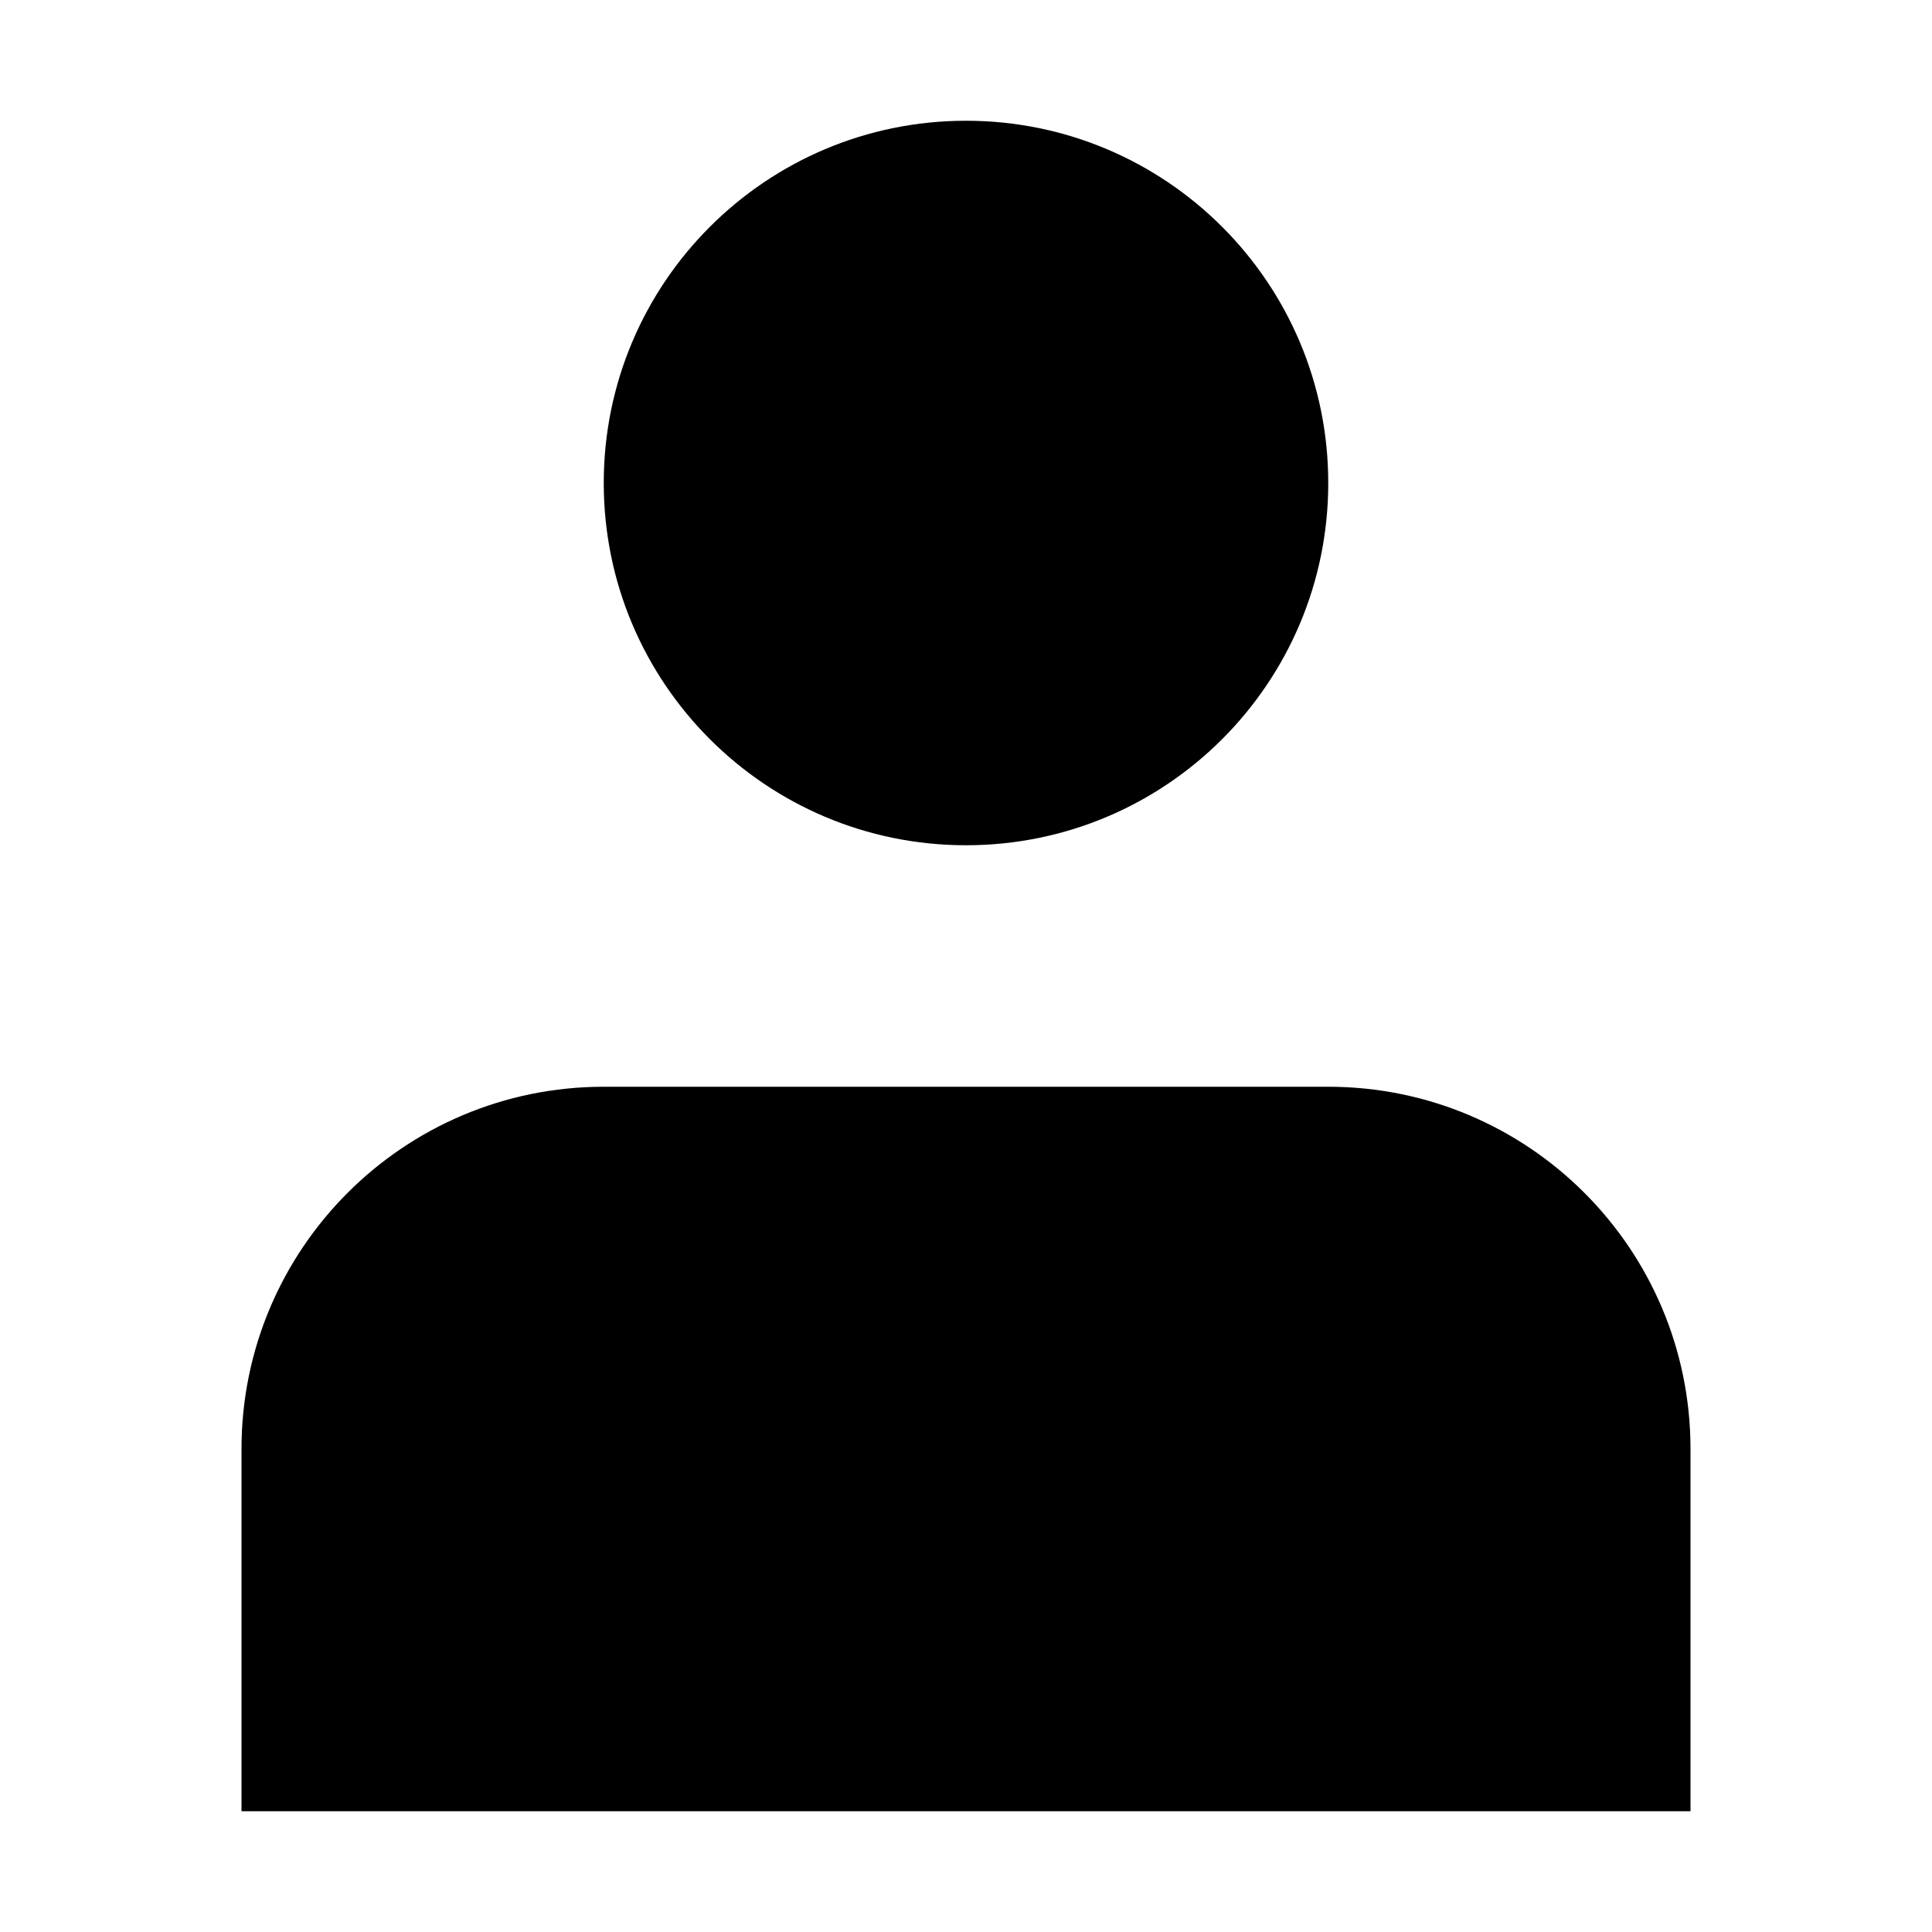
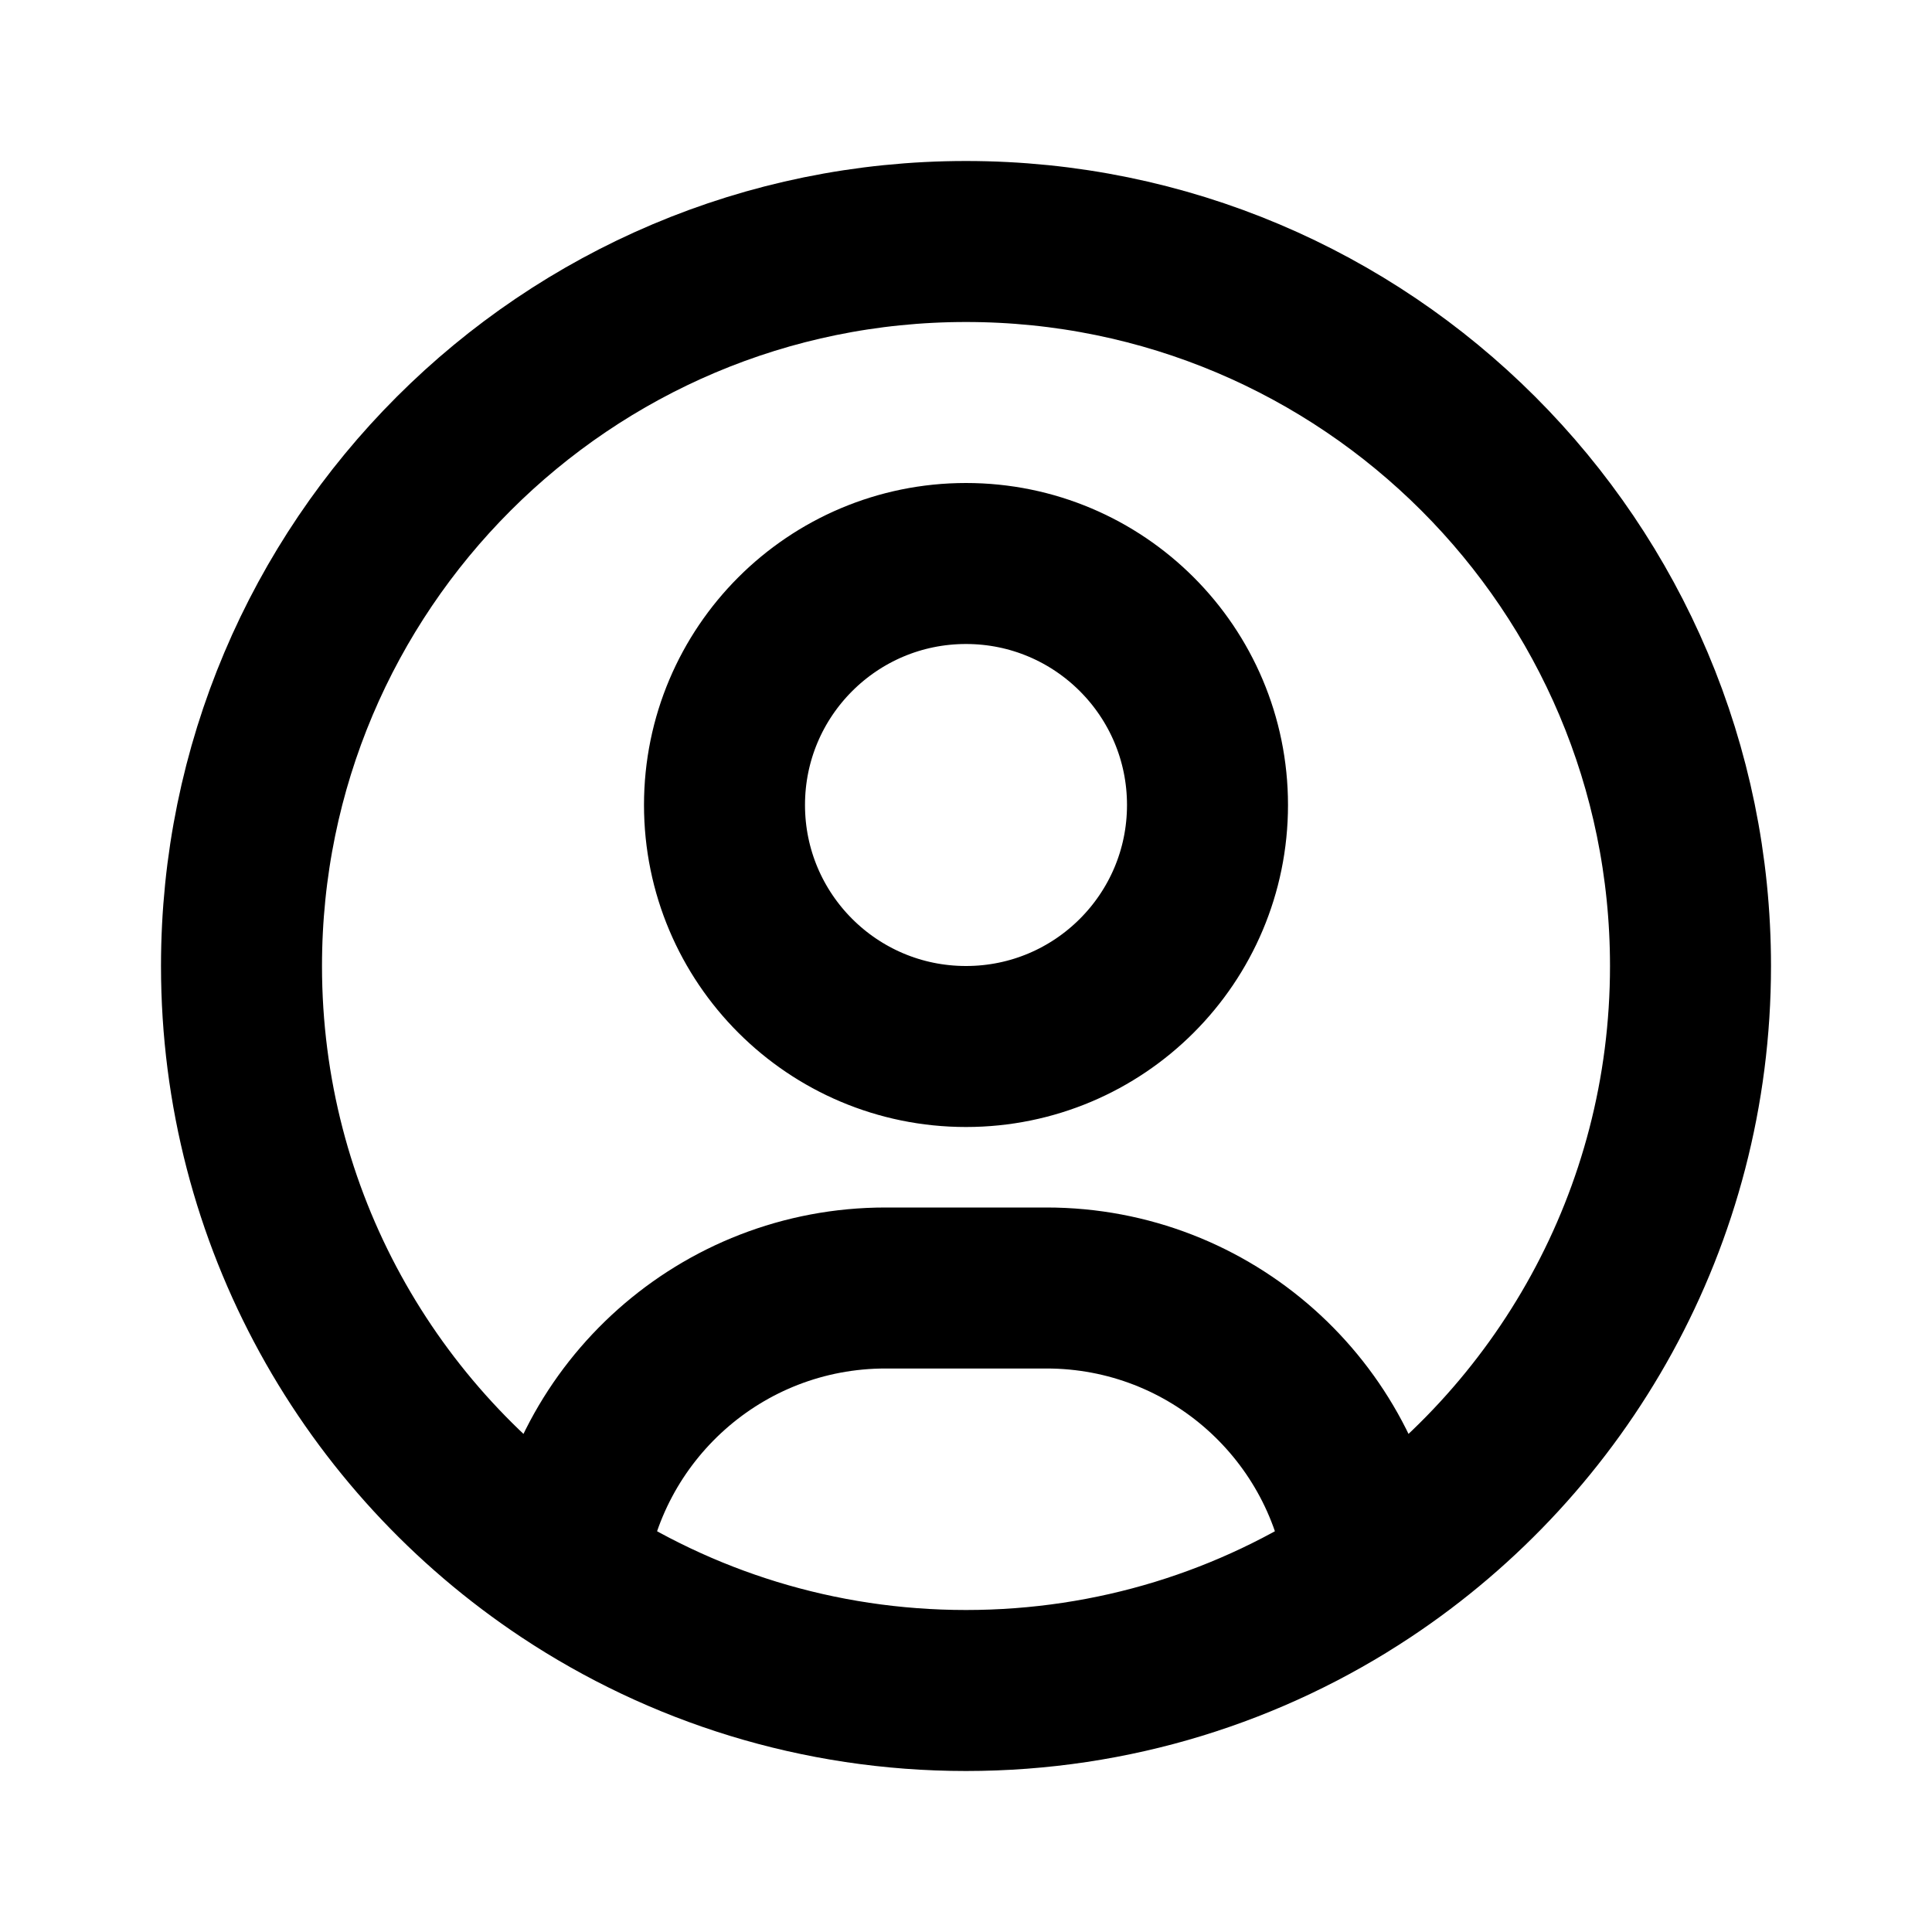
- <svg xmlns="http://www.w3.org/2000/svg" width="800px" height="800px" viewBox="0 0 16 16" fill="none">
-   <path d="M8 7C9.657 7 11 5.657 11 4C11 2.343 9.657 1 8 1C6.343 1 5 2.343 5 4C5 5.657 6.343 7 8 7Z" fill="#000000" />
-   <path d="M14 12C14 10.343 12.657 9 11 9H5C3.343 9 2 10.343 2 12V15H14V12Z" fill="#000000" />
+ <svg xmlns="http://www.w3.org/2000/svg" width="800px" height="800px" viewBox="0 0 24 24" fill="none">
+   <path d="M16.97 19.505C16.726 17.529 15.041 16 13 16H11C8.959 16 7.274 17.529 7.03 19.505M16.97 19.505C19.399 17.893 21 15.133 21 12C21 7.029 16.971 3 12 3C7.029 3 3 7.029 3 12C3 15.133 4.601 17.893 7.03 19.505M16.97 19.505C15.546 20.45 13.837 21 12 21C10.163 21 8.454 20.45 7.03 19.505M15 10C15 11.657 13.657 13 12 13C10.343 13 9 11.657 9 10C9 8.343 10.343 7 12 7C13.657 7 15 8.343 15 10Z" stroke="#000000" stroke-width="2" stroke-linecap="round" stroke-linejoin="round" />
</svg>
